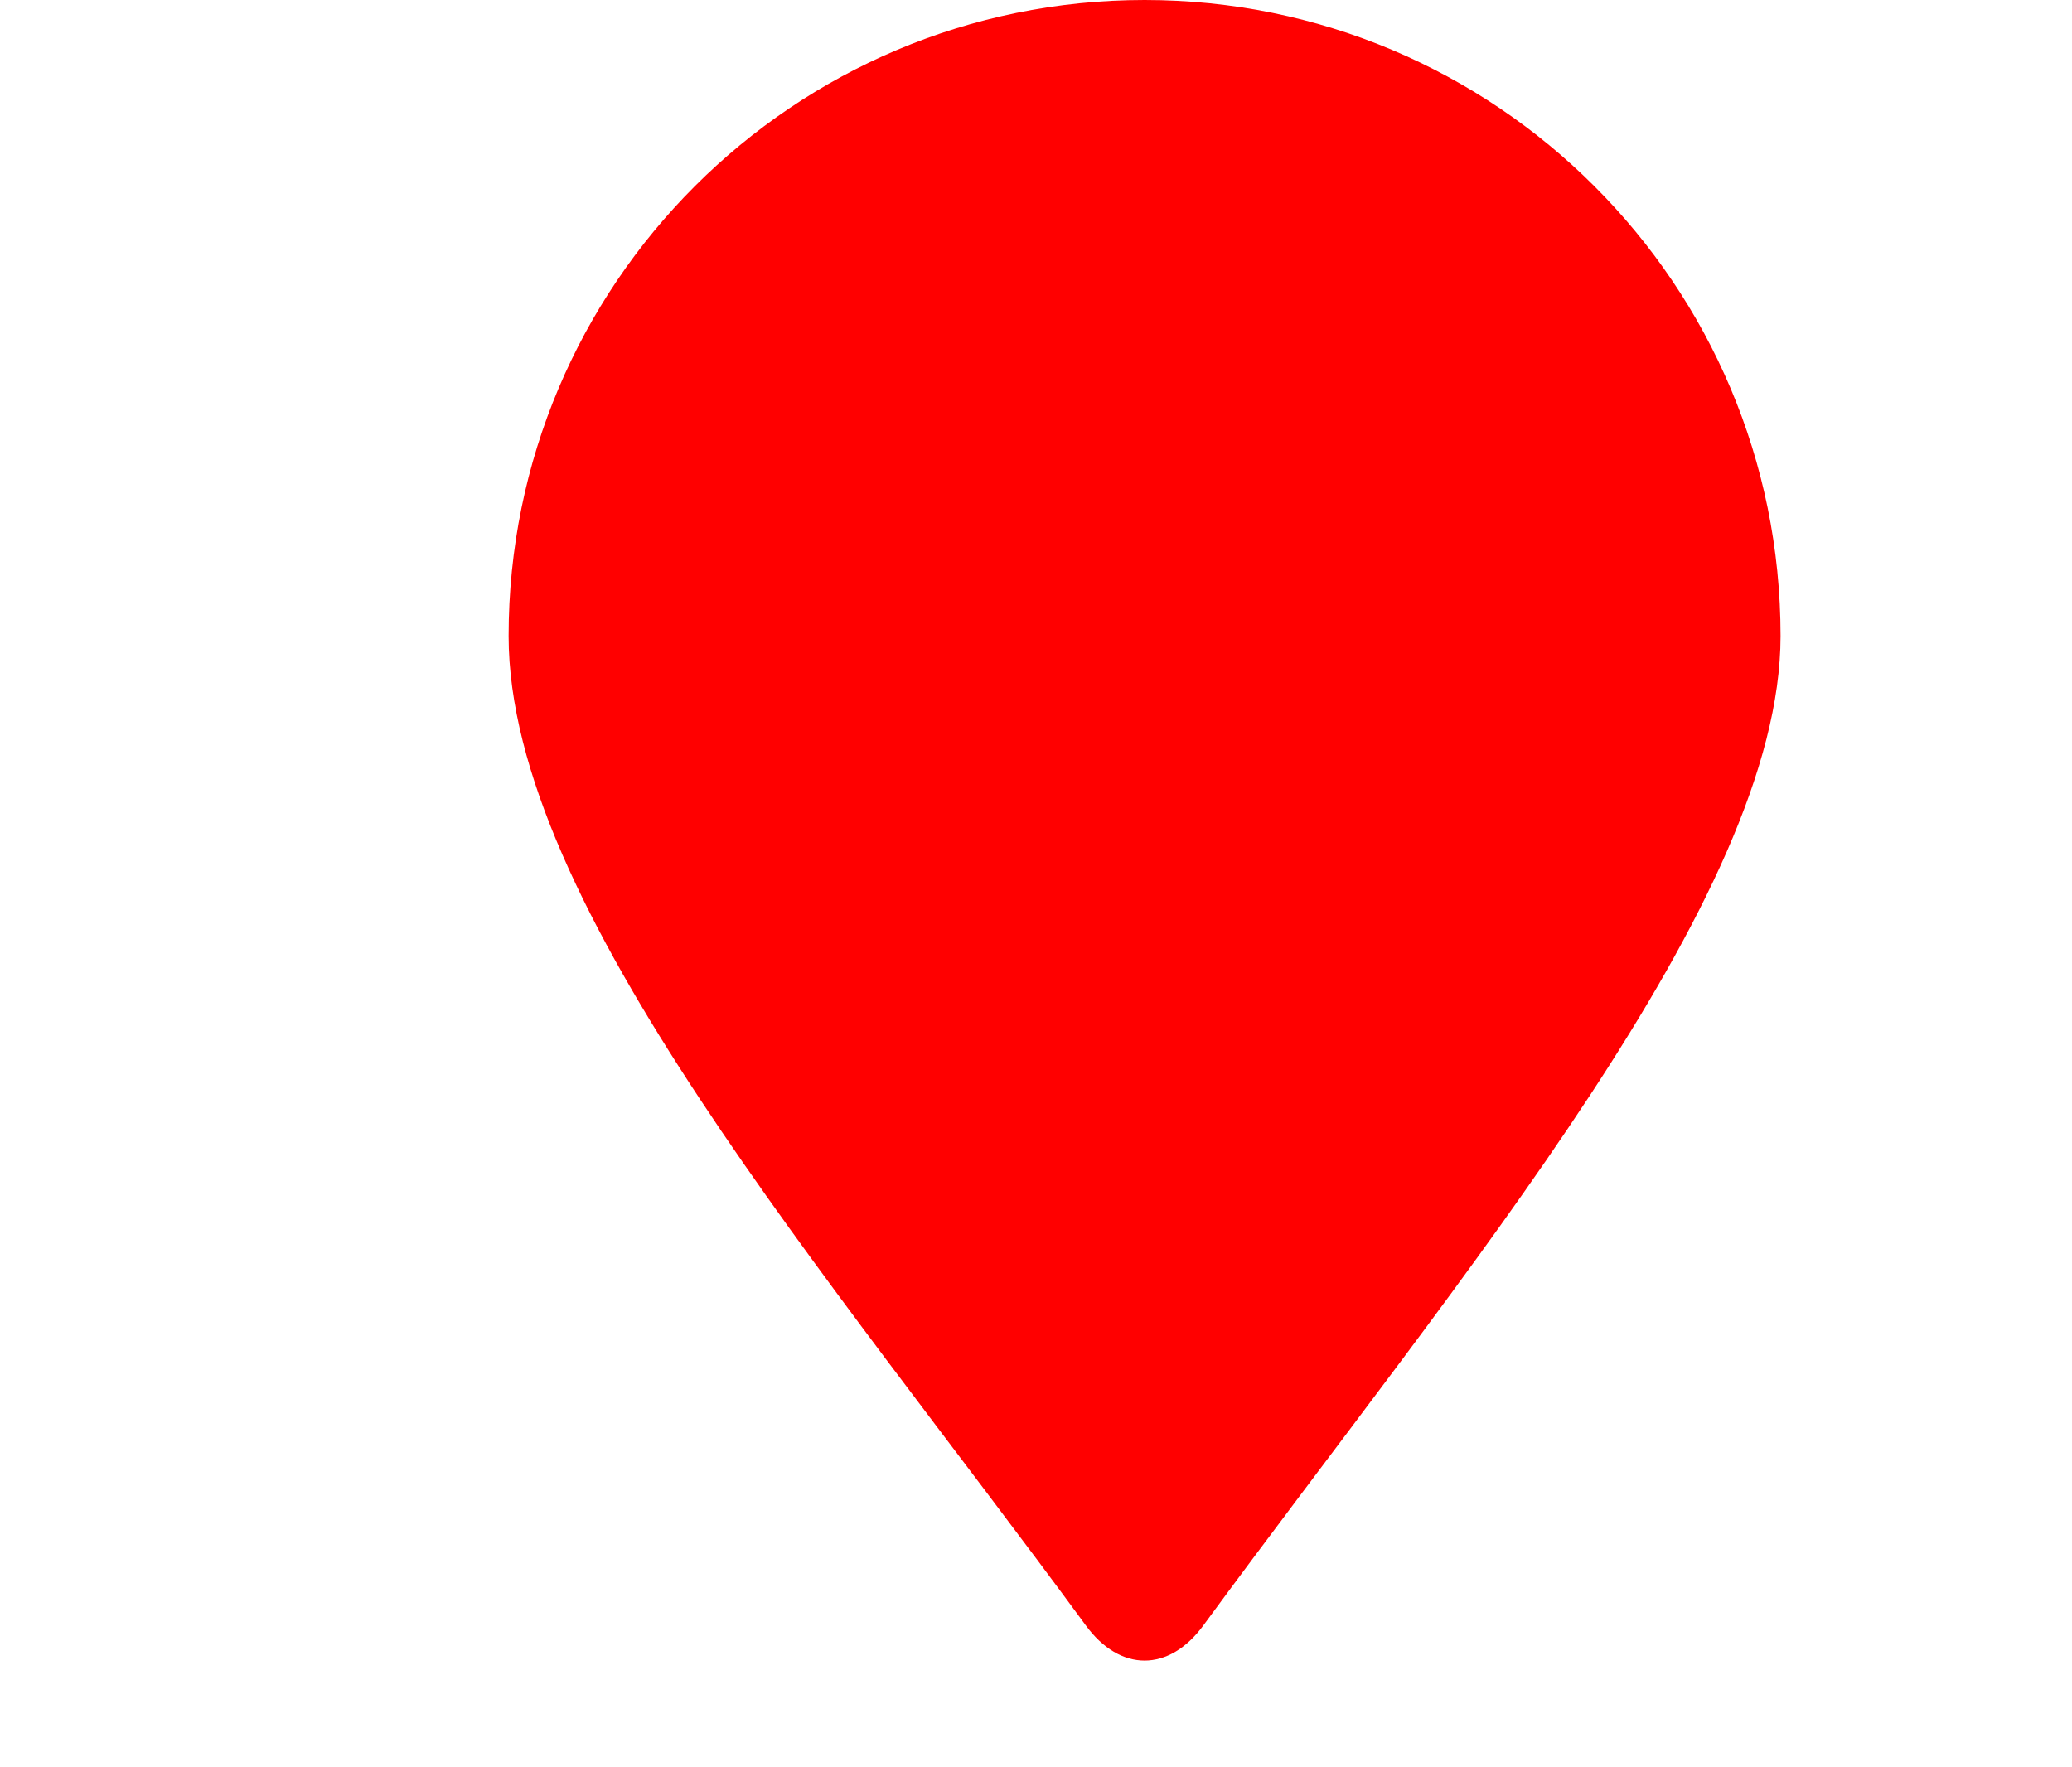
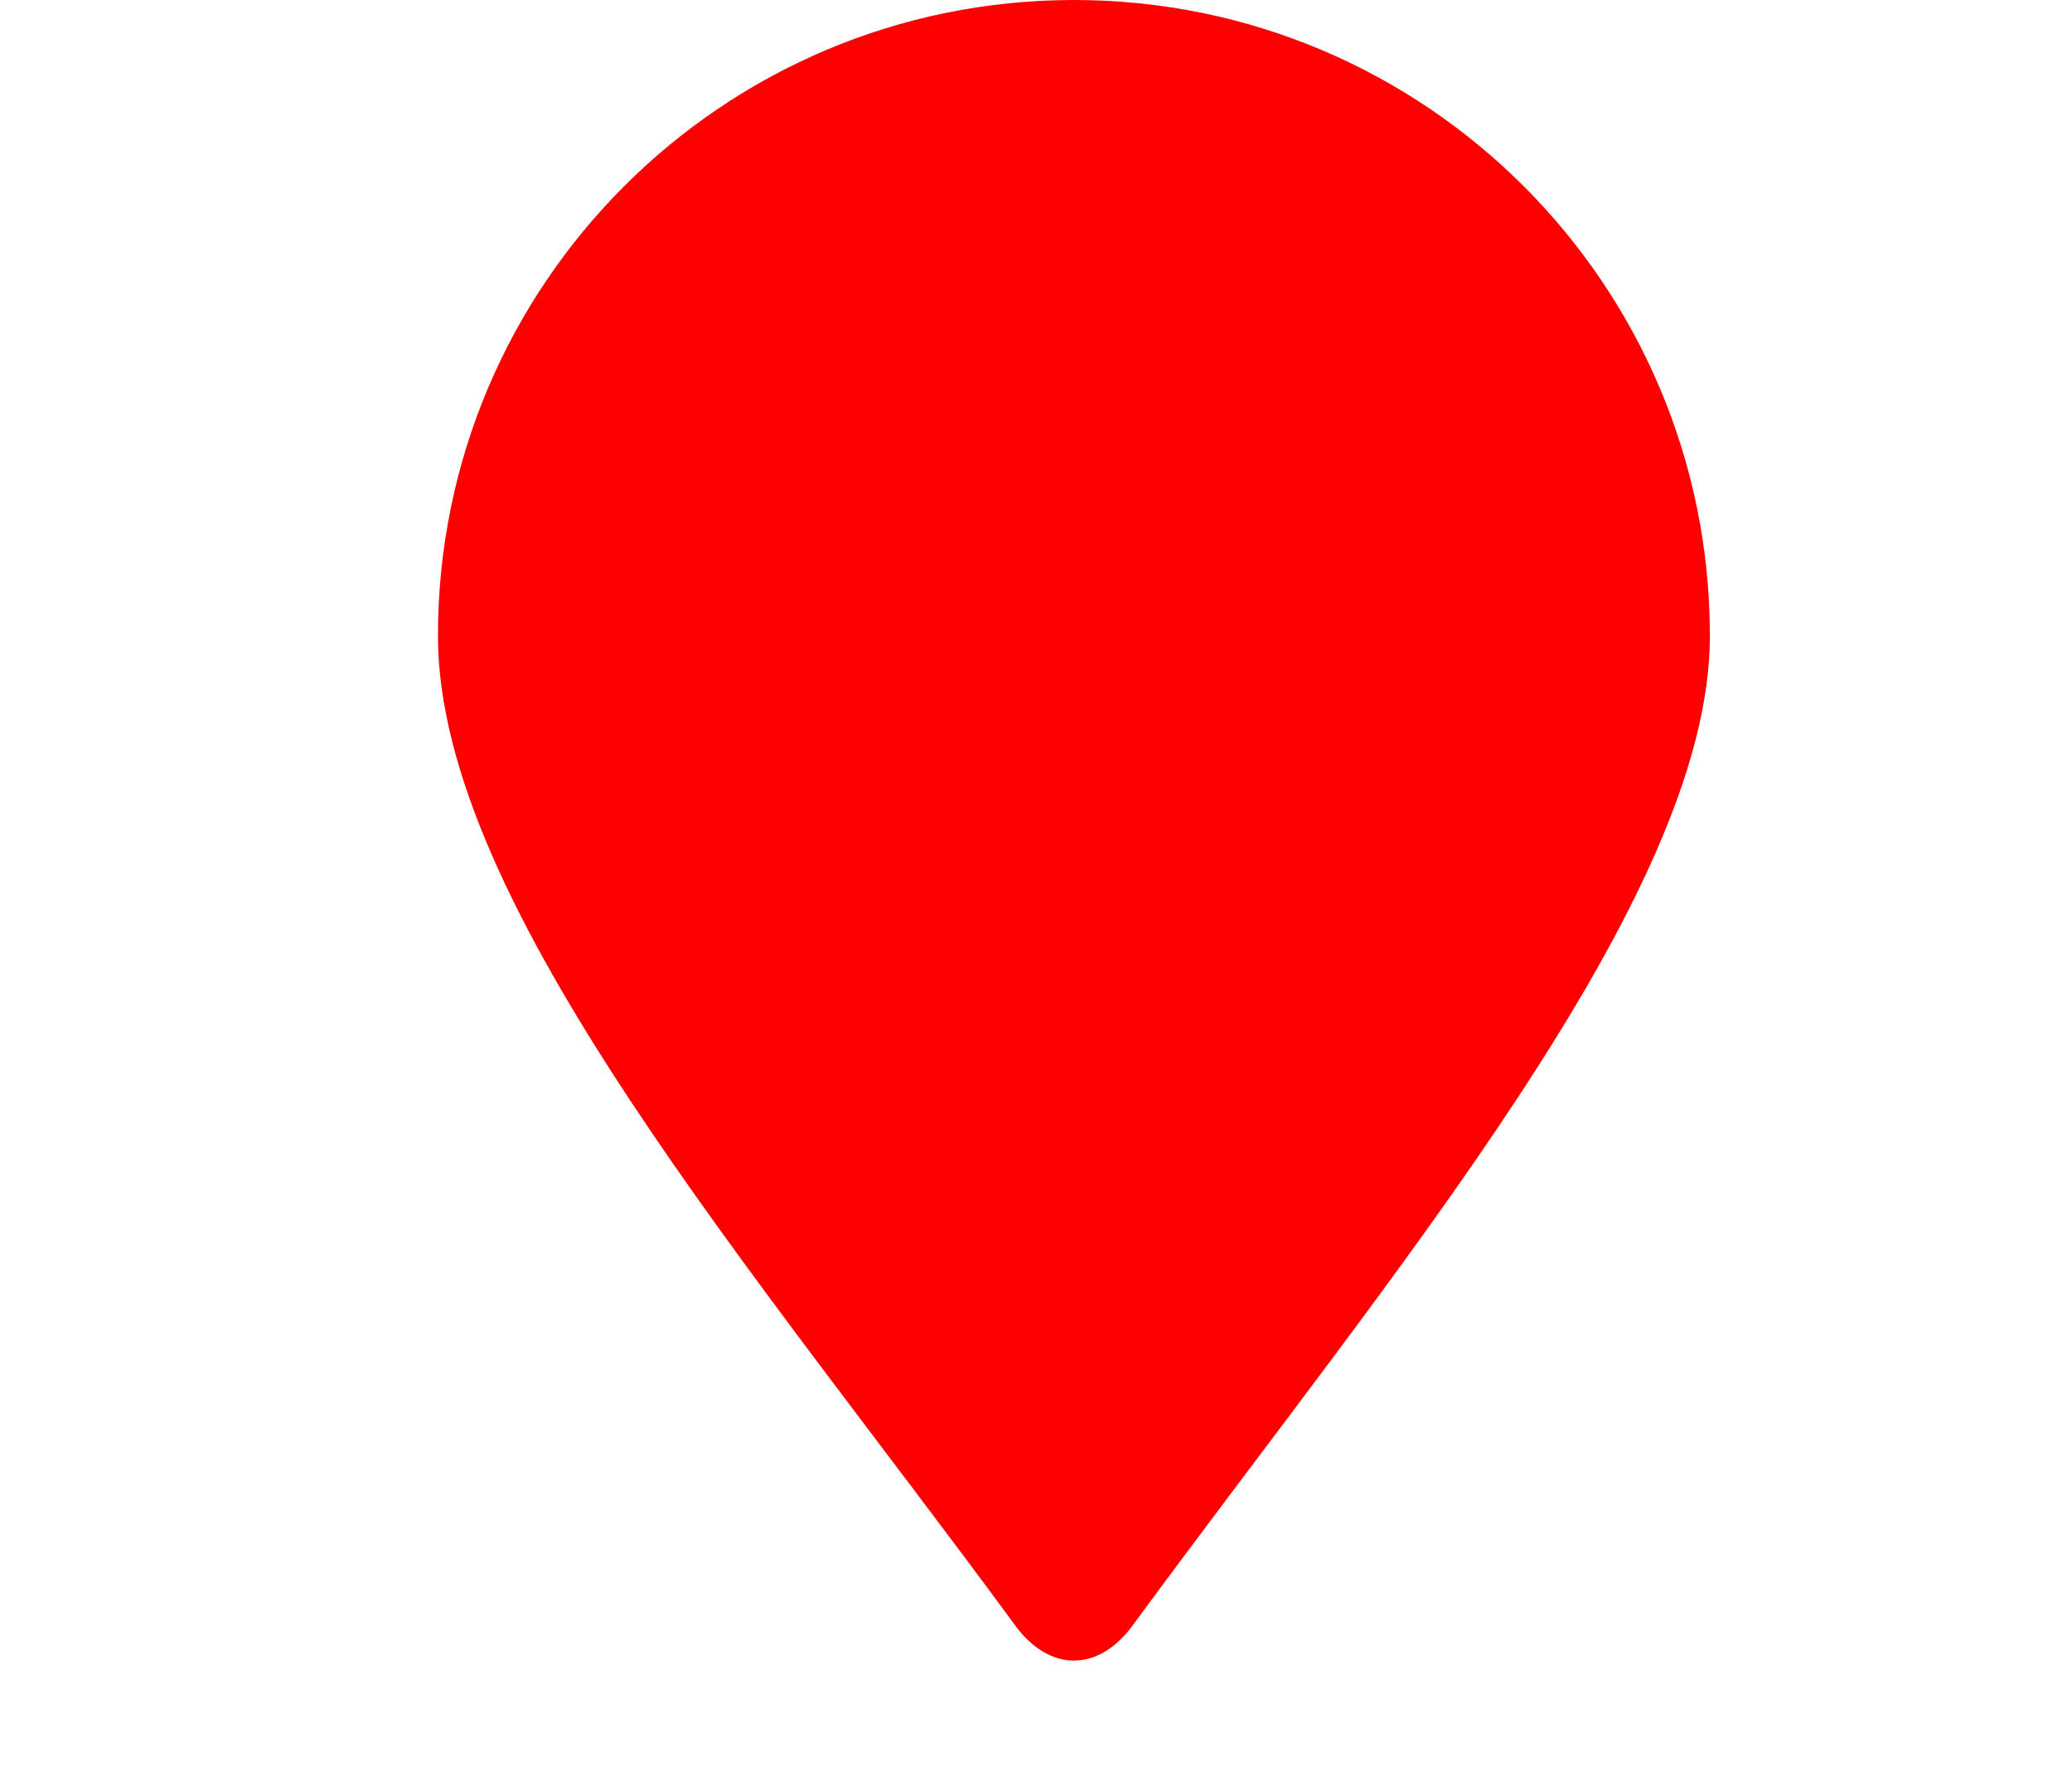
- <svg xmlns="http://www.w3.org/2000/svg" id="Layer_3_copy" data-name="Layer 3 copy" width="26.39" height="22.5" viewBox="0 0 22.39 37.5">
+ <svg xmlns="http://www.w3.org/2000/svg" id="Layer_3_copy" data-name="Layer 3 copy" width="26.39" height="22.5" viewBox="0 0 25.39 37.5">
  <path d="M27,13.5C27,19.07 20.25,27 14.75,34.5C14.02,35.5 12.98,35.5 12.25,34.5C6.75,27 0,19.22 0,13.5C0,6.04 6.04,0 13.5,0C20.96,0 27,6.04 27,13.5Z" style="fill: red" />
</svg>
